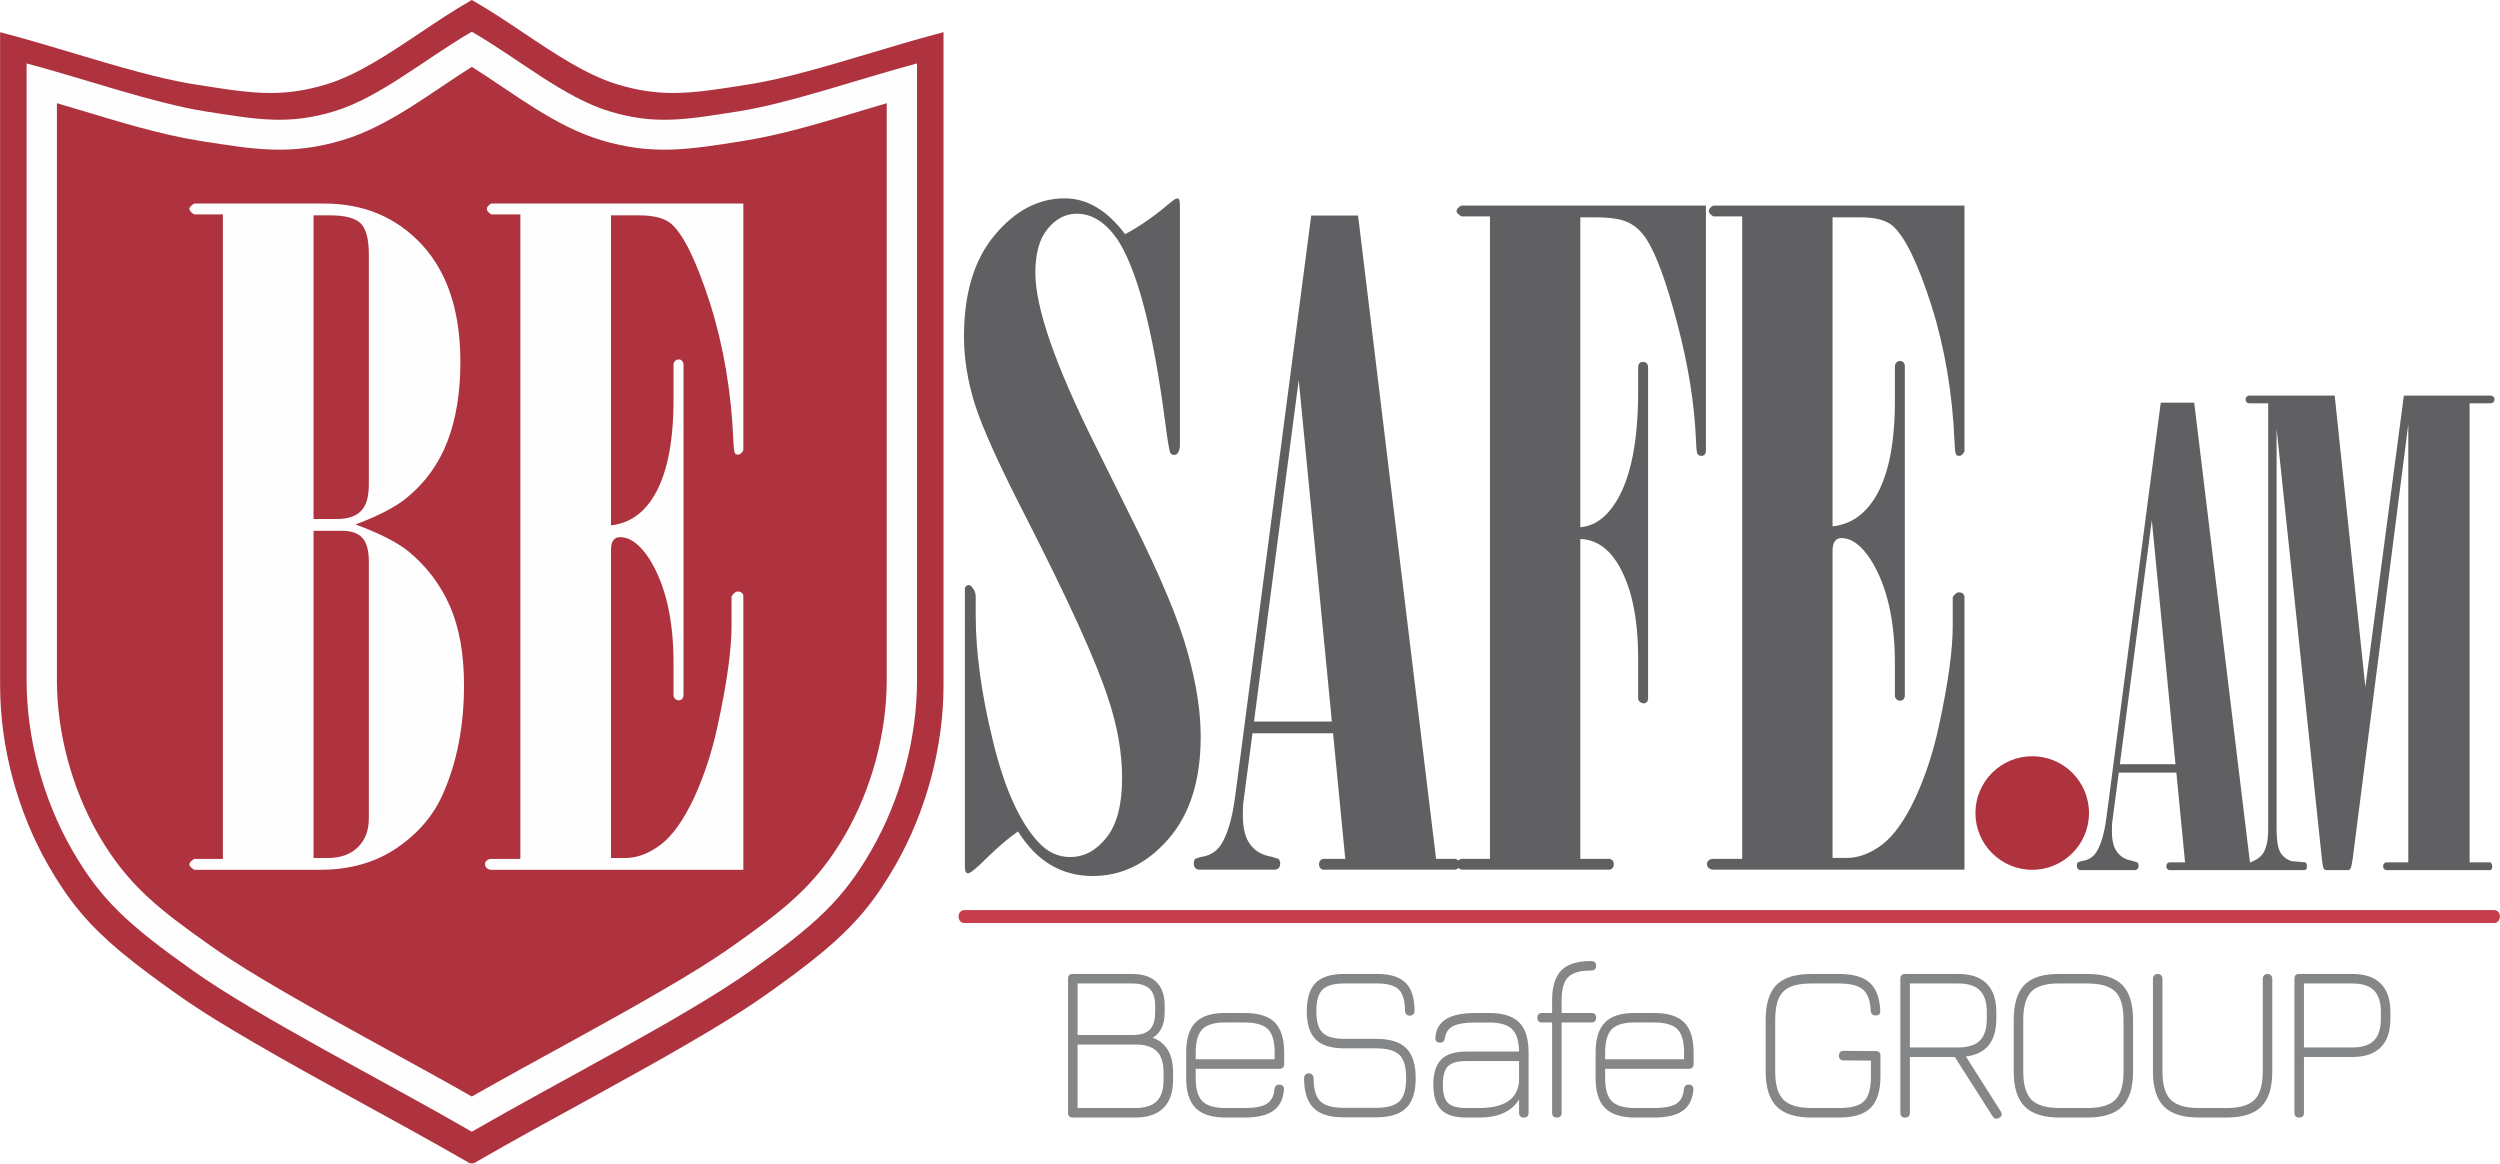
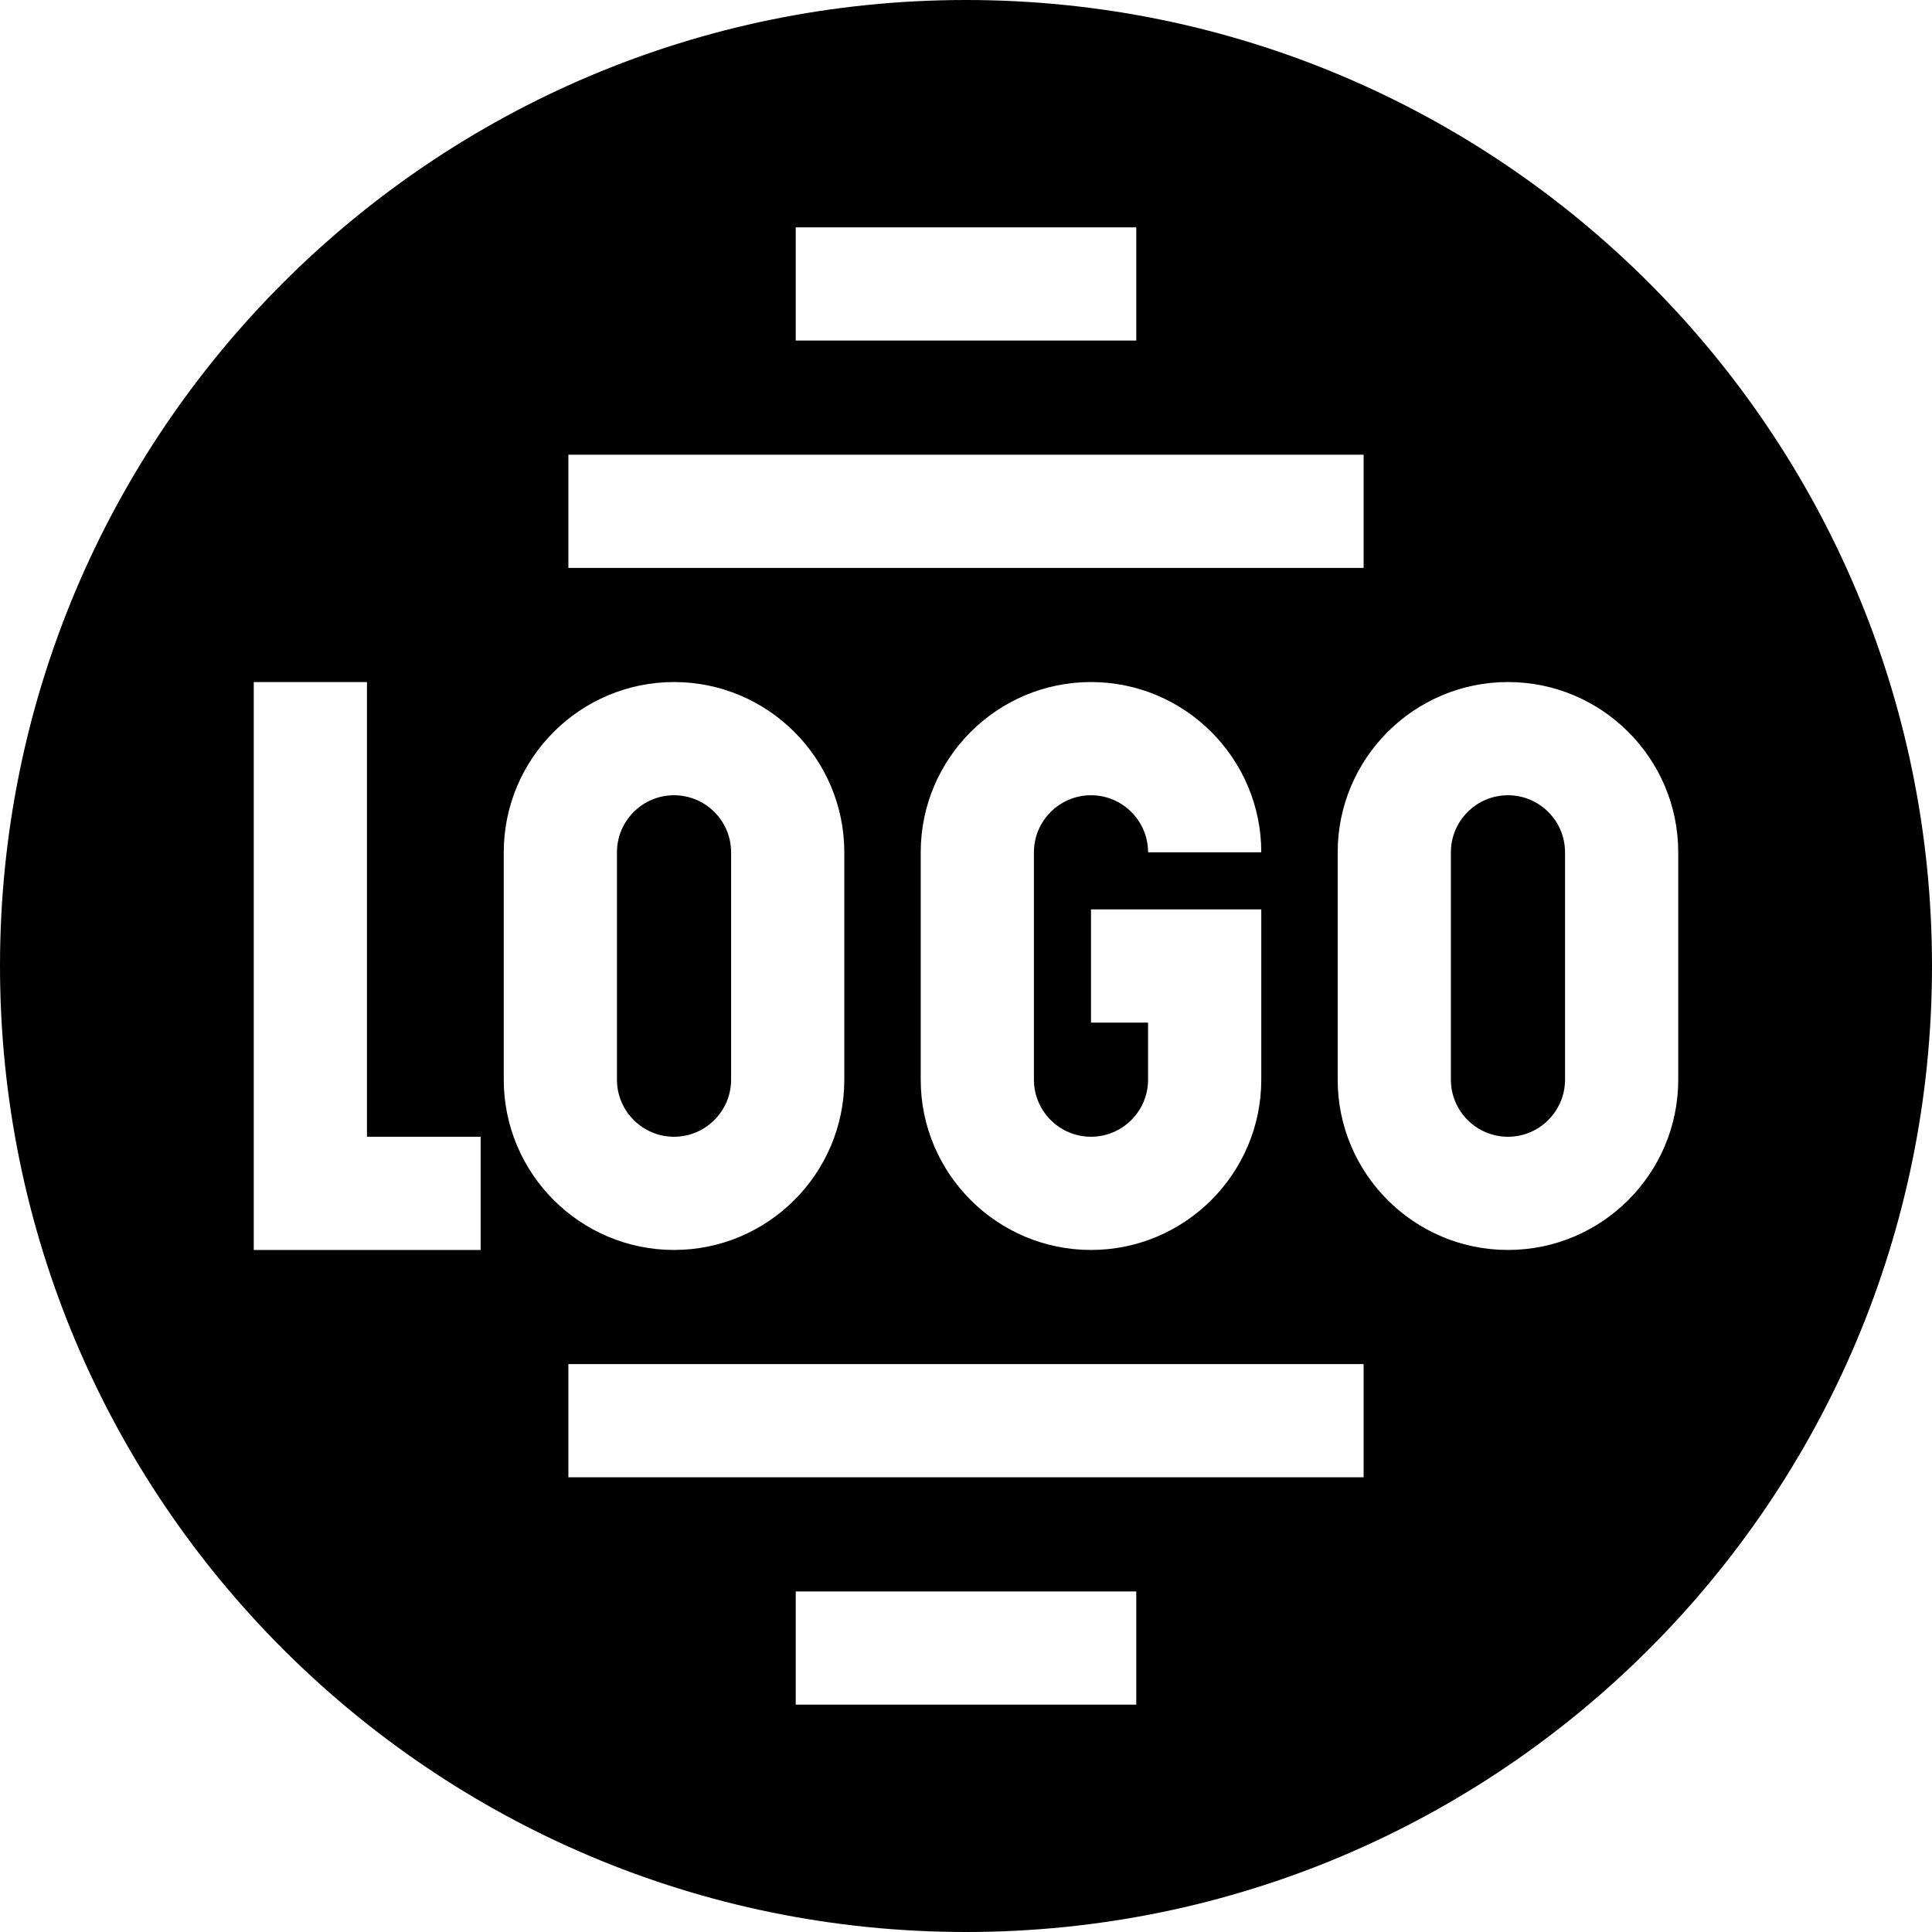
- <svg xmlns="http://www.w3.org/2000/svg" xml:space="preserve" width="7.891in" height="3.672in" version="1.1" style="shape-rendering:geometricPrecision; text-rendering:geometricPrecision; image-rendering:optimizeQuality; fill-rule:evenodd; clip-rule:evenodd" viewBox="0 0 7912.12 3682.14">
-   <defs>
-     <style type="text/css">
-    
-     .fil2 {fill:#FEFEFE}
-     .fil1 {fill:#AE333F}
-     .fil3 {fill:#FEFEFE;fill-rule:nonzero}
-     .fil4 {fill:#848688;fill-rule:nonzero}
-     .fil5 {fill:#606062;fill-rule:nonzero}
-     .fil0 {fill:#C73D4B;fill-rule:nonzero}
-    
-   </style>
-   </defs>
-   <g id="Layer_x0020_1">
-     <g>
-       <path class="fil0" d="M3050.76 2921.34c-9.46,0 -17.13,-9.13 -17.13,-20.4 0,-11.26 7.67,-20.4 17.13,-20.4l0 40.79zm4844.23 0l-4844.23 0 0 -40.79 4844.23 0 0 40.79zm0 -40.79c9.46,0 17.13,9.13 17.13,20.4 0,11.26 -7.67,20.4 -17.13,20.4l0 -40.79z" />
-     </g>
-     <path class="fil1" d="M1482.39 3679.44c-122.77,-70.88 -247.53,-138.6 -371.74,-206.92 -101.8,-55.99 -203.6,-112.2 -304.01,-170.65 -83.81,-48.79 -168.75,-99.65 -247.86,-155.78 -60.98,-43.26 -122.14,-87.63 -179.46,-135.7 -45.55,-38.21 -88.13,-78.8 -126.32,-124.45 -38.24,-45.72 -70.7,-94.87 -100.31,-146.53 -97.27,-169.72 -152.7,-374.12 -152.7,-569.93l0 -2067.67 25.39 6.81c68.42,18.33 136.33,38.69 204.2,58.96 67.5,20.16 135.04,40.41 203.09,58.65 60.3,16.15 121.89,31.19 183.6,40.84 44,6.88 88.07,14.15 132.26,19.65 37.39,4.65 75.01,7.9 112.71,7.59 58.45,-0.49 113.28,-9.88 169.22,-26.64 51.6,-15.47 101.21,-40.33 147.73,-67.19 51.76,-29.89 101.57,-63.38 151.22,-96.62 50.41,-33.75 100.95,-67.7 153.5,-98.04l10.09 -5.82 10.09 5.82c52.55,30.34 103.09,64.29 153.5,98.04 49.65,33.25 99.46,66.73 151.22,96.62 46.53,26.86 96.14,51.73 147.73,67.19 55.95,16.76 110.77,26.15 169.22,26.64 37.7,0.31 75.33,-2.94 112.71,-7.59 44.2,-5.5 88.27,-12.77 132.26,-19.65 61.71,-9.65 123.3,-24.69 183.61,-40.84 68.05,-18.24 135.59,-38.48 203.09,-58.65 67.87,-20.27 135.78,-40.63 204.2,-58.96l25.39 -6.81 0 2067.67c0,195.81 -55.42,400.21 -152.7,569.93 -29.6,51.66 -62.07,100.81 -100.31,146.53 -38.18,45.65 -80.76,86.24 -126.32,124.45 -57.31,48.07 -118.47,92.43 -179.46,135.7 -79.11,56.14 -164.05,106.99 -247.86,155.78 -100.41,58.45 -202.21,114.67 -304.01,170.65 -124.22,68.32 -248.98,136.03 -371.74,206.92l-4.68 2.7 -11.92 0 -4.68 -2.7z" />
-     <path class="fil2" d="M1492.5 3581.67l1.06 0c280.54,-161.97 676.42,-363.34 882.12,-509.29 205.71,-145.95 292.09,-224.44 382.93,-382.94 90.84,-158.5 143.53,-350.81 143.53,-535.67l0 -1953.03c-189.11,50.67 -403.97,126.47 -567.34,152.02 -163.37,25.54 -259.61,43.52 -404.79,0 -145.18,-43.51 -291.32,-168.19 -436.98,-252.29 -145.66,84.1 -291.8,208.77 -436.98,252.29 -145.18,43.52 -241.42,25.54 -404.79,0 -163.37,-25.54 -378.23,-101.34 -567.34,-152.02l0 1953.03c0,184.85 52.69,377.17 143.53,535.67 90.84,158.5 177.23,236.98 382.93,382.94 205.71,145.95 601.58,347.32 882.12,509.29z" />
-     <path class="fil1" d="M1493.03 3470.57c102.78,-58.46 206.75,-115.01 310.34,-171.98 96.58,-53.12 193.15,-106.44 288.42,-161.89 77.16,-44.91 155.59,-91.76 228.43,-143.44 154.05,-109.3 260.9,-187.82 355.23,-352.42 83.07,-144.95 130.84,-320.76 130.84,-488.01l0 -1826.22c-23.87,7.04 -47.71,14.18 -71.55,21.29 -124.82,37.28 -256.47,78.5 -385.13,98.62 -165.92,25.94 -281.87,46.64 -447.12,-2.89 -148.08,-44.37 -277.59,-149.03 -409.46,-232.09 -131.87,83.06 -261.38,187.72 -409.46,232.09 -165.25,49.53 -281.2,28.83 -447.12,2.89 -128.66,-20.12 -260.31,-61.34 -385.13,-98.62 -23.83,-7.12 -47.68,-14.25 -71.55,-21.29l0 1826.22c0,167.25 47.77,343.06 130.85,488.01 94.33,164.6 201.18,243.11 355.23,352.42 72.83,51.68 151.28,98.52 228.43,143.44 95.26,55.45 191.84,108.78 288.41,161.89 103.59,56.97 207.55,113.51 310.34,171.98z" />
-     <path class="fil3" d="M705.14 2718.57l0 -2039.88 -90.85 0c-10.04,-6.22 -15.3,-12.43 -15.3,-17.69 0,-4.78 5.26,-10.52 15.3,-16.74l411.71 0c126.24,0 229.52,43.99 310.33,131.5 80.34,87.98 120.5,211.35 120.5,370.1 0,97.07 -13.87,180.75 -41.12,251.52 -27.25,70.29 -69.33,129.58 -127.19,176.93 -35.86,30.12 -90.37,58.33 -163.54,85.59 76.03,28.22 131.98,56.43 167.84,85.59 57.86,47.82 101.37,105.68 131.02,173.1 29.65,67.9 44.47,151.58 44.47,250.57 0,128.15 -22,241.95 -65.51,340.93 -29.65,69.34 -78.9,127.2 -146.8,173.58 -67.9,46.38 -149.19,69.33 -243.87,69.33l-397.84 0c-10.04,-6.21 -15.3,-11.95 -15.3,-17.21 0,-5.26 5.26,-10.99 15.3,-17.21l90.85 0zm286.9 -2037.01l0 961.12 74.6 0c33.95,0 59.3,-8.61 75.55,-25.34 16.74,-16.74 24.87,-44.47 24.87,-83.68l0 -729.21c0,-47.34 -8.61,-79.85 -25.34,-97.07 -17.21,-17.21 -49.73,-25.82 -98.98,-25.82l-50.69 0zm0 998.42l0 1035.72 44.95 0c39.69,0 71.25,-11 94.68,-33.47 23.43,-22.47 35.39,-53.07 35.39,-91.33l0 -814.33c0,-34.43 -6.69,-59.29 -20.56,-74.11 -13.39,-14.82 -34.9,-22.48 -64.08,-22.48l-90.37 0zm654.62 -1001.29l-91.81 0c-9.56,-6.22 -14.35,-11.96 -14.35,-16.74 0,-6.22 4.78,-12.43 13.87,-17.7l798.07 0 0 780.86c-5.26,9.09 -10.52,13.87 -15.78,13.87 -5.26,0 -9.08,-1.44 -11,-4.78 -2.39,-3.34 -3.83,-16.73 -4.78,-40.17 -6.69,-154.45 -31.08,-298.37 -73.16,-431.79 -42.56,-132.93 -83.21,-217.57 -122.42,-252.95 -21.04,-18.65 -55.47,-27.73 -104.24,-27.73l-87.5 0 0 981.21c53.56,-5.74 97.07,-33.47 130.54,-84.15 44.95,-68.38 67.42,-173.1 67.42,-314.64l0 -109.5c0,-4.78 1.44,-8.6 4.78,-11.95 3.35,-3.35 7.18,-4.78 11.48,-4.78 4.78,0 8.61,1.43 11,4.78 2.87,3.35 4.3,7.17 4.3,11.95l0 1045.29c0,4.3 -1.43,8.6 -4.3,11.95 -2.39,3.35 -6.22,4.78 -11,4.78 -4.3,0 -8.13,-1.43 -11.48,-4.78 -3.34,-3.35 -4.78,-7.18 -4.78,-11.95l0 -100.89c0,-138.19 -25.34,-247.7 -76.03,-328.98 -29.65,-46.38 -61.21,-69.81 -93.72,-69.81 -8.61,0 -15.3,2.87 -19.61,8.6 -5.74,6.22 -8.61,16.74 -8.61,30.6l0 976.43 44.95 0c37.78,0 75.55,-14.35 112.85,-42.56 37.3,-28.69 72.2,-77.94 105.2,-148.23 32.52,-70.77 57.38,-147.28 75.07,-230.48 29.17,-133.89 43.51,-239.08 43.51,-314.64l0 -92.29c6.69,-10.04 12.91,-15.3 18.65,-15.3 5.74,0 10.52,1.43 13.86,4.31 3.35,2.87 4.78,6.21 4.78,10.99l0 865.49 -796.64 0c-6.69,0 -11.48,-1.91 -15.3,-5.26 -3.83,-3.34 -5.74,-7.65 -5.74,-11.95 0,-5.26 1.91,-9.56 5.74,-12.43 3.83,-3.35 9.09,-4.78 15.3,-4.78l90.86 0 0 -2039.88z" />
-     <path class="fil4" d="M3648 3284.43c43.09,15.8 64.63,52.66 64.63,110.59l0 22.26c0,39.74 -10.18,69.66 -30.52,89.76 -20.35,20.11 -50.39,30.17 -90.12,30.17l-196.76 0c-10.05,0 -15.08,-5.03 -15.08,-15.08l0 -424.39c0,-10.06 5.03,-15.08 15.08,-15.08l187.42 0c33.99,0 59.72,8.5 77.2,25.5 17.48,16.99 26.21,42.24 26.21,75.75l0 19.39c0,39.74 -12.69,66.79 -38.06,81.14zm-237.69 -8.62l181.68 0 1.44 0 4.31 -0.72c20.11,-1.43 34.83,-8.02 44.16,-19.75 9.34,-11.72 14,-29.08 14,-52.06l0 -19.39c0,-24.89 -5.86,-42.96 -17.59,-54.21 -11.73,-11.25 -30.28,-16.88 -55.65,-16.88l-172.34 0 0 163.01zm272.16 119.21c0,-31.12 -7.18,-53.74 -21.54,-67.87 -14.36,-14.12 -37.34,-21.18 -68.94,-21.18l-181.68 0 0 201.06 181.68 0c31.6,0 54.58,-7.18 68.94,-21.54 14.36,-14.37 21.54,-37.1 21.54,-68.22l0 -22.26zm101.71 -12.21l0 29.45c0,34.95 7.18,59.48 21.55,73.6 14.36,14.12 39.02,21.18 73.96,21.18l58.88 0c32.55,0 56.01,-4.42 70.37,-13.28 14.36,-8.86 22.5,-24.06 24.42,-45.6 0.96,-10.05 6.23,-15.08 15.8,-15.08 4.79,0 8.5,1.43 11.13,4.31 2.63,2.87 3.71,6.69 3.23,11.49 -2.39,30.64 -13.76,53.02 -34.11,67.14 -20.35,14.13 -50.63,21.19 -90.84,21.19l-58.88 0c-43.56,0 -75.4,-9.94 -95.51,-29.81 -20.1,-19.87 -30.16,-51.58 -30.16,-95.14l0 -80.43c0,-44.04 10.05,-76.12 30.16,-96.22 20.11,-20.1 51.94,-29.92 95.51,-29.44l58.88 0c44.04,0 76,9.93 95.86,29.8 19.87,19.87 29.8,51.83 29.8,95.87l0 35.91c0,10.05 -5.03,15.08 -15.08,15.08l-264.98 0zm0 -30.16l249.9 0 0 -20.82c0,-35.42 -7.06,-60.2 -21.18,-74.33 -14.12,-14.12 -38.9,-21.18 -74.32,-21.18l-58.88 0c-34.95,-0.48 -59.6,6.47 -73.96,20.83 -14.36,14.36 -21.55,39.26 -21.55,74.68l0 20.82zm467.95 183.84c-43.56,0 -75.28,-9.94 -95.15,-29.81 -19.87,-19.86 -29.8,-51.34 -29.8,-94.42 0,-4.31 1.44,-7.9 4.31,-10.78 2.87,-2.87 6.46,-4.31 10.77,-4.31 4.31,0 7.9,1.43 10.77,4.31 2.87,2.88 4.31,6.46 4.31,10.78 0,34.95 7.06,59.36 21.19,73.25 14.12,13.88 38.66,20.82 73.6,20.82l103.41 0c34.95,0 59.48,-6.94 73.6,-20.82 14.12,-13.89 21.18,-38.3 21.18,-73.25 0,-34.95 -7.06,-59.37 -21.18,-73.25 -14.12,-13.89 -38.66,-20.83 -73.6,-20.83l-101.25 0c-41.17,0 -71.21,-9.34 -90.12,-28 -18.91,-18.67 -28.37,-48.59 -28.37,-89.76 0,-41.17 9.45,-71.09 28.37,-89.76 18.91,-18.67 48.71,-28.01 89.4,-28.01l105.56 0c40.69,0 70.49,9.34 89.4,28.01 18.91,18.67 28.37,48.35 28.37,89.04 0,4.31 -1.44,7.9 -4.31,10.77 -2.87,2.88 -6.46,4.31 -10.77,4.31 -4.31,0 -7.9,-1.44 -10.77,-4.31 -2.87,-2.87 -4.31,-6.46 -4.31,-10.77 0,-32.08 -6.58,-54.57 -19.75,-67.51 -13.16,-12.92 -35.78,-19.39 -67.86,-19.39l-105.56 0c-32.08,0 -54.7,6.47 -67.86,19.39 -13.16,12.93 -19.75,35.67 -19.75,68.22 0,32.55 6.58,55.29 19.75,68.22 13.16,12.92 36.02,19.39 68.58,19.39l101.25 0c43.56,0 75.28,9.93 95.15,29.8 19.87,19.87 29.8,51.35 29.8,94.44 0,43.09 -9.93,74.56 -29.8,94.42 -19.87,19.87 -51.58,29.81 -95.15,29.81l-103.41 0zm460.05 -330.33c44.04,0 76,9.93 95.86,29.8 19.87,19.87 29.8,51.83 29.8,95.87l0 190.3c0,10.05 -5.03,15.08 -15.08,15.08 -10.05,0 -15.08,-5.03 -15.08,-15.08l0 -42.37c-11.01,18.67 -27.17,32.92 -48.47,42.73 -21.3,9.81 -47.51,14.72 -78.63,14.72l-40.21 0c-36.38,0 -62.84,-8.26 -79.35,-24.77 -16.52,-16.52 -24.77,-42.97 -24.77,-79.35 0,-36.38 8.38,-62.95 25.13,-79.71 16.76,-16.76 43.09,-25.13 78.99,-25.13l167.31 0c-0.48,-33.51 -7.9,-57.21 -22.26,-71.09 -14.36,-13.88 -38.78,-20.83 -73.25,-20.83l-41.65 0c-32.55,0 -56.25,3.71 -71.09,11.13 -14.84,7.42 -23.7,20.23 -26.57,38.42 -1.44,9.58 -6.47,14.36 -15.08,14.36 -5.27,0 -9.21,-1.44 -11.85,-4.31 -2.63,-2.88 -3.71,-6.7 -3.23,-11.5 1.91,-26.81 13.41,-46.56 34.47,-59.24 21.06,-12.69 52.18,-19.03 93.35,-19.03l41.65 0zm95.51 217.58l0 -65.35 -167.31 0c-27.77,0 -47.04,5.5 -57.81,16.51 -10.77,11.02 -16.16,30.4 -16.16,58.17 0,27.76 5.39,47.03 16.16,57.8 10.77,10.78 30.04,16.16 57.81,16.16l40.21 0c77.55,0 119.68,-26.33 126.38,-78.99l0.72 -4.31zm228.82 -217.58c10.05,0 15.08,5.02 15.08,15.08 0,10.06 -5.03,15.08 -15.08,15.08l-94.07 0 0 285.81c0,10.05 -5.03,15.08 -15.08,15.08 -10.05,0 -15.08,-5.03 -15.08,-15.08l0 -285.81 -31.6 0c-10.05,0 -15.08,-5.02 -15.08,-15.08 0,-10.05 5.03,-15.08 15.08,-15.08l31.6 0 0 -40.94c0,-43.09 9.81,-74.44 29.44,-94.07 19.63,-19.63 50.98,-29.44 94.07,-29.44 10.53,0 15.8,5.03 15.8,15.08 0,10.05 -5.27,15.08 -15.8,15.08 -34.47,0 -58.64,6.94 -72.53,20.82 -13.88,13.89 -20.83,38.06 -20.83,72.53l0 40.94 94.07 0zm43.55 176.65l0 29.45c0,34.95 7.18,59.48 21.55,73.6 14.36,14.12 39.01,21.18 73.96,21.18l58.88 0c32.55,0 56.01,-4.42 70.38,-13.28 14.36,-8.86 22.5,-24.06 24.42,-45.6 0.96,-10.05 6.23,-15.08 15.8,-15.08 4.79,0 8.5,1.43 11.13,4.31 2.63,2.87 3.71,6.69 3.23,11.49 -2.39,30.64 -13.76,53.02 -34.11,67.14 -20.35,14.13 -50.63,21.19 -90.84,21.19l-58.88 0c-43.57,0 -75.4,-9.94 -95.51,-29.81 -20.11,-19.87 -30.16,-51.58 -30.16,-95.14l0 -80.43c0,-44.04 10.05,-76.12 30.16,-96.22 20.11,-20.1 51.94,-29.92 95.51,-29.44l58.88 0c44.05,0 76,9.93 95.87,29.8 19.87,19.87 29.8,51.83 29.8,95.87l0 35.91c0,10.05 -5.03,15.08 -15.08,15.08l-264.98 0zm0 -30.16l249.9 0 0 -20.82c0,-35.42 -7.06,-60.2 -21.19,-74.33 -14.12,-14.12 -38.89,-21.18 -74.32,-21.18l-58.88 0c-34.95,-0.48 -59.6,6.47 -73.96,20.83 -14.36,14.36 -21.55,39.26 -21.55,74.68l0 20.82zm653.93 184.56c-50.74,0 -87.72,-11.61 -110.94,-34.83 -23.22,-23.22 -34.83,-60.2 -34.83,-110.95l0 -163.01c0,-51.23 11.49,-88.33 34.47,-111.3 22.98,-22.98 59.84,-34.47 110.58,-34.47l86.89 0c44.04,0 76.36,9.1 96.94,27.29 20.59,18.19 31.84,47.63 33.75,88.33l0 2.15c0,9.09 -4.78,13.65 -14.36,13.65 -9.58,0 -14.84,-5.03 -15.8,-15.08 -1.44,-32.08 -9.7,-54.46 -24.77,-67.15 -15.08,-12.69 -40.34,-19.03 -75.76,-19.03l-86.89 0c-28.72,0 -51.34,3.71 -67.86,11.13 -16.52,7.42 -28.49,19.52 -35.91,36.27 -7.42,16.75 -11.13,39.49 -11.13,68.22l0 163.01c0,42.13 8.74,71.93 26.21,89.4 17.48,17.48 47.28,26.21 89.4,26.21l86.17 0c25.85,0 46.08,-3.11 60.68,-9.34 14.6,-6.22 25.01,-16.63 31.24,-31.23 6.22,-14.61 9.34,-34.83 9.34,-60.68l0 -48.83 -86.17 -0.72c-10.05,0 -15.08,-5.03 -15.08,-15.08 0,-10.05 5.03,-15.08 15.08,-15.08l101.25 0.72c10.05,0 15.08,5.03 15.08,15.08l0 63.91c0,46.43 -10.29,79.95 -30.88,100.53 -20.59,20.59 -54.1,30.89 -100.53,30.89l-86.17 0zm597.93 -20.11c2.39,3.83 3.59,6.94 3.59,9.34 0,4.79 -2.63,8.62 -7.9,11.49 -3.35,1.92 -6.46,2.87 -9.34,2.87 -4.79,0 -8.62,-2.39 -11.49,-7.18l-119.92 -188.14 -142.18 0 0 176.65c0,10.05 -5.03,15.08 -15.08,15.08 -10.05,0 -15.08,-5.03 -15.08,-15.08l0 -424.39c0,-10.06 5.03,-15.08 15.08,-15.08l168.04 0c39.74,0 69.78,10.17 90.12,30.52 20.35,20.35 30.52,50.39 30.52,90.12l0 21.55c0,71.33 -32.07,111.07 -96.22,119.2l109.87 173.06zm-287.24 -201.78l152.96 0c31.12,0 53.97,-7.3 68.58,-21.9 14.6,-14.6 21.9,-37.46 21.9,-68.58l0 -21.55c0,-31.11 -7.3,-53.98 -21.9,-68.58 -14.6,-14.61 -37.46,-21.9 -68.58,-21.9l-152.96 0 0 202.51zm474.41 221.9c-50.74,0 -87.73,-11.61 -110.94,-34.83 -23.22,-23.22 -34.83,-60.2 -34.83,-110.95l0 -163.01c0,-51.23 11.49,-88.45 34.47,-111.66 22.98,-23.23 59.84,-34.59 110.58,-34.11l86.89 0c51.22,0 88.32,11.49 111.3,34.47 22.98,22.97 34.47,60.08 34.47,111.3l0 163.01c0,50.75 -11.49,87.73 -34.47,110.95 -22.98,23.22 -60.08,34.83 -111.3,34.83l-86.17 0zm86.17 -30.17c42.61,0 72.53,-8.74 89.76,-26.21 17.23,-17.47 25.85,-47.27 25.85,-89.4l0 -163.01c0,-42.61 -8.62,-72.53 -25.85,-89.76 -17.23,-17.23 -47.16,-25.85 -89.76,-25.85l-86.89 0c-42.13,-0.48 -71.81,8.02 -89.04,25.49 -17.23,17.48 -25.85,47.51 -25.85,90.12l0 163.01c0,42.13 8.74,71.93 26.21,89.4 17.48,17.48 47.28,26.21 89.4,26.21l86.17 0zm354.48 30.17c-50.74,0 -87.72,-11.61 -110.94,-34.83 -23.22,-23.22 -34.83,-60.2 -34.83,-110.95l0 -293.7c0,-4.31 1.44,-7.9 4.31,-10.78 2.87,-2.87 6.46,-4.31 10.77,-4.31 4.31,0 7.9,1.44 10.77,4.31 2.87,2.88 4.31,6.46 4.31,10.78l0 293.7c0,42.13 8.74,71.93 26.21,89.4 17.48,17.48 47.28,26.21 89.4,26.21l86.17 0c42.61,0 72.53,-8.74 89.76,-26.21 17.23,-17.47 25.85,-47.27 25.85,-89.4l0 -293.7c0,-4.31 1.44,-7.9 4.31,-10.78 2.87,-2.87 6.47,-4.31 10.77,-4.31 4.31,0 7.9,1.44 10.77,4.31 2.87,2.88 4.31,6.46 4.31,10.78l0 293.7c0,50.75 -11.49,87.73 -34.47,110.95 -22.98,23.22 -60.08,34.83 -111.31,34.83l-86.17 0zm485.18 -454.56c39.74,0 69.78,10.17 90.12,30.52 20.35,20.35 30.52,50.39 30.52,90.12l0 21.55c0,39.74 -10.17,69.78 -30.52,90.12 -20.35,20.35 -50.39,30.52 -90.12,30.52l-152.95 0 0 176.65c0,10.05 -5.03,15.08 -15.08,15.08 -10.05,0 -15.08,-5.03 -15.08,-15.08l0 -424.39c0,-10.06 5.03,-15.08 15.08,-15.08l168.03 0zm90.48 120.64c0,-31.11 -7.3,-53.98 -21.9,-68.58 -14.6,-14.61 -37.46,-21.9 -68.58,-21.9l-152.95 0 0 202.51 152.95 0c31.12,0 53.98,-7.3 68.58,-21.9 14.6,-14.6 21.9,-37.46 21.9,-68.58l0 -21.55z" />
-     <path class="fil5" d="M3221.86 2631.59c-31.94,22.4 -64.35,50.05 -97.71,82.94 -32.89,32.89 -53.38,49.57 -60.53,49.57 -2.86,0 -5.25,-1.43 -7.15,-4.29 -1.91,-2.86 -2.86,-8.58 -2.86,-18.11l0 -877.48c0,-3.34 1.43,-6.68 3.81,-9.06 2.38,-2.38 4.76,-3.34 7.63,-3.34 4.76,0 9.06,2.86 12.87,8.59 6.67,8.1 10.01,17.63 10.01,27.64l0 60.05c0,116.78 18.11,249.28 54.81,398.47 36.23,149.19 84.37,255 142.99,318.39 29.08,31.93 62.92,47.66 101.05,47.66 44.33,0 82.46,-20.49 115.35,-61.96 32.89,-41.47 49.09,-104.39 49.09,-188.28 0,-80.07 -14.78,-164.92 -44.8,-254.04 -39.08,-119.64 -126.31,-310.77 -260.72,-573.87 -84.37,-163.96 -137.75,-282.64 -160.63,-355.57 -22.88,-73.4 -34.32,-144.43 -34.32,-213.54 0,-136.8 32.41,-244.03 97.23,-321.25 64.83,-77.69 138.7,-116.3 221.64,-116.3 70.55,0 134.41,37.65 191.13,113.44 46.71,-25.26 91.99,-56.72 135.84,-93.9 14.78,-12.87 24.79,-19.54 29.07,-19.54 1.91,0 3.81,0.96 5.72,2.86 1.91,3.81 2.86,10.01 2.86,19.54l0 758.8c0,10.49 -2.38,19.07 -7.15,25.27 -2.38,3.81 -6.2,5.72 -10.97,5.72 -5.72,0 -10.01,-2.38 -12.39,-7.14 -2.86,-4.29 -8.58,-38.14 -16.68,-100.57 -38.13,-290.27 -89.13,-482.83 -152.05,-576.73 -37.65,-52.91 -79.6,-79.12 -127.26,-79.12 -35.27,0 -65.78,15.73 -91.99,47.67 -26.22,31.46 -39.08,78.16 -39.08,139.18 0,111.06 63.39,293.13 189.7,546.22l122.97 247.85c84.84,170.16 141.08,305.52 168.73,405.14 28.12,100.09 41.94,189.7 41.94,268.82 0,137.75 -33.84,245.94 -102,324.11 -68.16,78.17 -148.23,117.26 -239.75,117.26 -99.14,0 -177.79,-47.19 -236.41,-141.09zm927.99 -1949.44l148.23 0 246.9 2036.19 62.92 0c10.01,6.19 15.25,11.92 15.25,17.16 0,5.24 -5.24,10.96 -15.25,17.16l-418.01 0c-4.76,0 -8.1,-1.43 -10.96,-4.76 -2.86,-2.86 -4.29,-7.15 -4.29,-12.39 0,-5.24 1.43,-9.54 4.29,-12.4 2.86,-3.34 6.67,-4.76 10.96,-4.76l67.68 0 -38.61 -397.51 -255 0 -29.55 223.54c-0.48,11.91 -0.95,24.31 -0.95,37.18 0,40.51 7.63,71.02 23.83,91.99 15.73,20.49 37.66,33.37 65.3,37.65l23.35 7.15c3.81,3.81 5.72,9.05 5.72,14.78 0,6.19 -1.43,10.96 -4.76,14.3 -3.34,3.33 -7.63,5.24 -11.92,5.24l-240.22 0c-4.29,0 -8.58,-1.91 -11.91,-5.24 -2.86,-3.34 -4.77,-8.11 -4.77,-14.3 0,-5.73 1.43,-10.97 4.29,-14.78l16.68 -5.72c27.17,-3.34 48.14,-15.25 62.91,-35.74 22.4,-32.41 38.13,-85.79 47.66,-160.15l240.23 -1834.57zm-39.56 520.48l-141.56 1081.01 246.42 0 -104.86 -1081.01zm605.31 -517.62l-90.09 0c-10.48,-6.2 -15.73,-11.92 -15.73,-16.68 0,-6.2 5.24,-12.4 15.25,-17.64l774.06 0 0 776.91c0,4.29 -1.43,8.1 -3.81,10.96 -2.86,2.86 -6.2,4.29 -10.48,4.29 -5.25,0 -9.53,-1.91 -11.92,-5.72 -2.86,-3.33 -4.29,-18.11 -5.24,-42.9 -4.77,-115.34 -24.31,-238.79 -59.11,-369.87 -34.32,-131.55 -67.2,-220.68 -98.19,-268.34 -15.73,-23.83 -34.79,-41.47 -57.2,-51.96 -22.4,-10.97 -57.2,-16.2 -103.91,-16.2l-47.67 0 0 980.91c44.33,-3.81 81.51,-30.03 112.49,-79.6 47.19,-75.31 70.54,-192.08 70.54,-350.32l0 -76.74c0,-5.72 1.43,-9.53 4.29,-12.39 2.86,-2.86 6.67,-4.29 11.44,-4.29 4.76,0 8.58,1.43 11.44,4.76 2.86,3.34 4.29,7.15 4.29,11.92l0 1047.64c0,5.72 -1.43,9.54 -4.29,12.4 -2.86,2.85 -6.68,4.28 -11.44,4.28l-10.01 -4.28c-3.81,-3.81 -5.72,-7.63 -5.72,-12.4l0 -124.4c0,-134.89 -22.88,-237.37 -69.11,-308.38 -30.03,-45.29 -67.68,-69.11 -113.92,-71.02l0 1012.37 90.09 0c4.76,0 8.58,1.43 11.44,4.76 2.86,2.86 4.29,7.15 4.29,12.4 0,5.24 -1.43,9.53 -4.29,12.39 -2.86,3.34 -6.2,4.76 -10.96,4.76l-461.39 0c-6.67,0 -11.44,-1.91 -15.25,-5.24 -3.81,-3.34 -5.72,-7.63 -5.72,-11.92 0,-5.24 1.91,-9.54 5.72,-12.4 3.34,-3.34 8.58,-4.76 14.78,-4.76l85.32 0 0 -2033.32zm798.34 0l-91.51 0c-9.53,-6.2 -14.3,-11.92 -14.3,-16.68 0,-6.2 4.77,-12.4 13.82,-17.64l795.5 0 0 778.34c-5.25,9.06 -10.49,13.82 -15.73,13.82 -5.24,0 -9.06,-1.43 -10.96,-4.77 -2.38,-3.34 -3.81,-16.68 -4.76,-40.04 -6.68,-153.95 -30.98,-297.42 -72.93,-430.4 -42.42,-132.5 -82.94,-216.87 -122.02,-252.13 -20.97,-18.59 -55.29,-27.64 -103.91,-27.64l-87.22 0 0 978.05c53.38,-5.72 96.76,-33.37 130.12,-83.89 44.8,-68.16 67.21,-172.54 67.21,-313.62l0 -109.15c0,-4.77 1.43,-8.59 4.76,-11.92 3.34,-3.33 7.15,-4.76 11.44,-4.76 4.76,0 8.58,1.43 10.96,4.76 2.86,3.34 4.29,7.15 4.29,11.92l0 1041.92c0,4.29 -1.43,8.58 -4.29,11.92 -2.38,3.34 -6.2,4.77 -10.96,4.77 -4.29,0 -8.1,-1.43 -11.44,-4.77 -3.34,-3.34 -4.76,-7.14 -4.76,-11.92l0 -100.57c0,-137.75 -25.26,-246.9 -75.78,-327.93 -29.55,-46.23 -61.01,-69.59 -93.42,-69.59 -8.58,0 -15.25,2.87 -19.54,8.59 -5.72,6.19 -8.58,16.68 -8.58,30.5l0 973.29 44.8 0c37.65,0 75.31,-14.3 112.48,-42.42 37.18,-28.6 71.97,-77.69 104.86,-147.75 32.41,-70.54 57.2,-146.81 74.83,-229.74 29.07,-133.46 43.37,-238.31 43.37,-313.62l0 -91.99c6.67,-10.01 12.87,-15.25 18.59,-15.25 5.72,0 10.48,1.43 13.82,4.29 3.34,2.86 4.77,6.2 4.77,10.97l0 862.71 -794.08 0c-6.68,0 -11.44,-1.91 -15.25,-5.24 -3.81,-3.34 -5.72,-7.63 -5.72,-11.92 0,-5.24 1.91,-9.54 5.72,-12.4 3.81,-3.34 9.06,-4.76 15.25,-4.76l90.56 0 0 -2033.32z" />
-     <path class="fil5" d="M6838.7 1274.56l105.91 0 176.42 1454.89 44.95 0c7.15,4.43 10.9,8.52 10.9,12.26 0,3.75 -3.75,7.83 -10.9,12.26l-298.68 0c-3.4,0 -5.79,-1.02 -7.83,-3.4 -2.04,-2.05 -3.07,-5.11 -3.07,-8.85 0,-3.75 1.02,-6.82 3.07,-8.85 2.04,-2.39 4.77,-3.41 7.83,-3.41l48.36 0 -27.59 -284.03 -182.2 0 -21.12 159.73c-0.34,8.52 -0.68,17.37 -0.68,26.57 0,28.95 5.45,50.74 17.03,65.73 11.24,14.65 26.91,23.84 46.66,26.91l16.69 5.11c2.72,2.72 4.09,6.47 4.09,10.56 0,4.43 -1.02,7.84 -3.41,10.22 -2.38,2.38 -5.45,3.75 -8.51,3.75l-171.64 0c-3.07,0 -6.13,-1.36 -8.51,-3.75 -2.04,-2.38 -3.41,-5.79 -3.41,-10.22 0,-4.09 1.02,-7.83 3.07,-10.56l11.92 -4.09c19.41,-2.38 34.4,-10.9 44.96,-25.54 16,-23.16 27.24,-61.3 34.05,-114.43l171.64 -1310.84zm-28.27 371.9l-101.15 772.4 176.07 0 -74.93 -772.4zm368.32 -369.86l-59.26 0c-3.4,0 -6.47,-1.02 -8.85,-3.4 -2.38,-2.38 -3.4,-5.11 -3.4,-8.52 0,-3.75 1.02,-6.81 3.4,-9.19 2.38,-2.39 5.11,-3.41 8.51,-3.41l270.07 0 97.06 922.26 121.92 -922.26 273.13 0c3.75,0 7.15,1.03 9.88,3.41 2.72,2.38 3.75,5.11 3.75,8.51 0,3.75 -1.02,6.82 -3.75,9.2 -2.72,2.38 -6.13,3.4 -9.88,3.4l-65.05 0 0 1452.85 64.71 0c1.71,0 3.07,0.68 3.75,2.05 2.04,3.06 3.07,6.81 3.07,11.23 0,3.75 -0.68,6.48 -2.04,8.52 -1.36,1.71 -3.06,2.72 -4.77,2.72l-327.62 0c-2.73,0 -5.11,-1.02 -7.49,-3.4 -2.38,-2.05 -3.41,-5.11 -3.41,-8.85 0,-3.75 1.02,-6.82 3.41,-8.85 2.38,-2.39 4.76,-3.41 7.49,-3.41l68.79 0 0 -1386.44 -176.07 1376.23c-2.72,17.71 -5.11,27.92 -7.15,30.65 -2.04,2.72 -5.11,4.09 -8.85,4.09l-66.07 0c-4.09,0 -7.15,-1.36 -9.19,-4.09 -2.04,-2.73 -4.09,-12.94 -6.13,-30.99l-143.38 -1361.92 0 1265.21c0,34.73 3.41,58.91 10.56,72.87 6.81,13.97 18.73,24.18 36.1,30.31l44.27 4.09c3.4,2.05 5.11,5.79 5.11,11.93 0,5.11 -0.68,8.51 -2.38,10.22 -1.71,1.7 -5.79,2.38 -12.26,2.38l-174.71 0c-2.72,0 -4.76,-1.02 -6.47,-2.72 -1.7,-1.7 -2.38,-4.09 -2.38,-7.15 0,-3.07 0.68,-5.46 2.38,-6.82 1.71,-1.7 7.49,-4.09 17.37,-7.83 20.09,-8.17 34.05,-18.39 41.21,-30.99 9.88,-17.37 14.65,-41.89 14.65,-74.24l0 -1347.62z" />
-     <path class="fil1" d="M6431.88 2393.56c99.26,0 179.72,80.47 179.72,179.72 0,99.26 -80.47,179.72 -179.72,179.72 -99.26,0 -179.72,-80.47 -179.72,-179.72 0,-99.25 80.47,-179.72 179.72,-179.72z" />
+ <svg xmlns="http://www.w3.org/2000/svg" id="Capa_1" enable-background="new 0 0 512 512" height="512" viewBox="0 0 512 512" width="512">
+   <g>
+     <path d="m399.625 210.749c-8.34 0-15.125 6.785-15.125 15.125v60.253c0 8.34 6.785 15.125 15.125 15.125s15.125-6.785 15.125-15.125v-60.253c0-8.34-6.785-15.125-15.125-15.125z" />
+     <path d="m256 0c-141.385 0-256 114.615-256 256s114.615 256 256 256 256-114.615 256-256-114.615-256-256-256zm-45.125 60.25h90.25v30h-90.25zm-60.25 60.25h210.75v30h-210.75zm138.5 180.751c8.34 0 15.125-6.785 15.125-15.125v-15.126h-15.125v-30h45.125v45.126c0 24.882-20.243 45.125-45.125 45.125s-45.125-20.243-45.125-45.125v-60.253c0-24.882 20.243-45.125 45.125-45.125s45.125 20.243 45.125 45.125h-30c0-8.34-6.785-15.125-15.125-15.125s-15.125 6.786-15.125 15.126v60.253c0 8.339 6.785 15.124 15.125 15.124zm-161.75 30h-60.125v-150.5h30v120.5h30.125zm6.125-45.125v-60.253c0-24.882 20.243-45.125 45.125-45.125s45.125 20.243 45.125 45.125v60.253c0 24.882-20.243 45.125-45.125 45.125s-45.125-20.243-45.125-45.125zm167.625 165.624h-90.25v-30h90.25zm60.25-60.253h-210.75v-30h210.75zm38.25-60.246c-24.882 0-45.125-20.243-45.125-45.125v-60.253c0-24.882 20.243-45.125 45.125-45.125s45.125 20.243 45.125 45.125v60.253c0 24.882-20.243 45.125-45.125 45.125z" />
+     <path d="m193.75 286.126v-60.253c0-8.34-6.785-15.125-15.125-15.125s-15.125 6.785-15.125 15.125v60.253c0 8.34 6.785 15.125 15.125 15.125s15.125-6.785 15.125-15.125z" />
  </g>
</svg>
